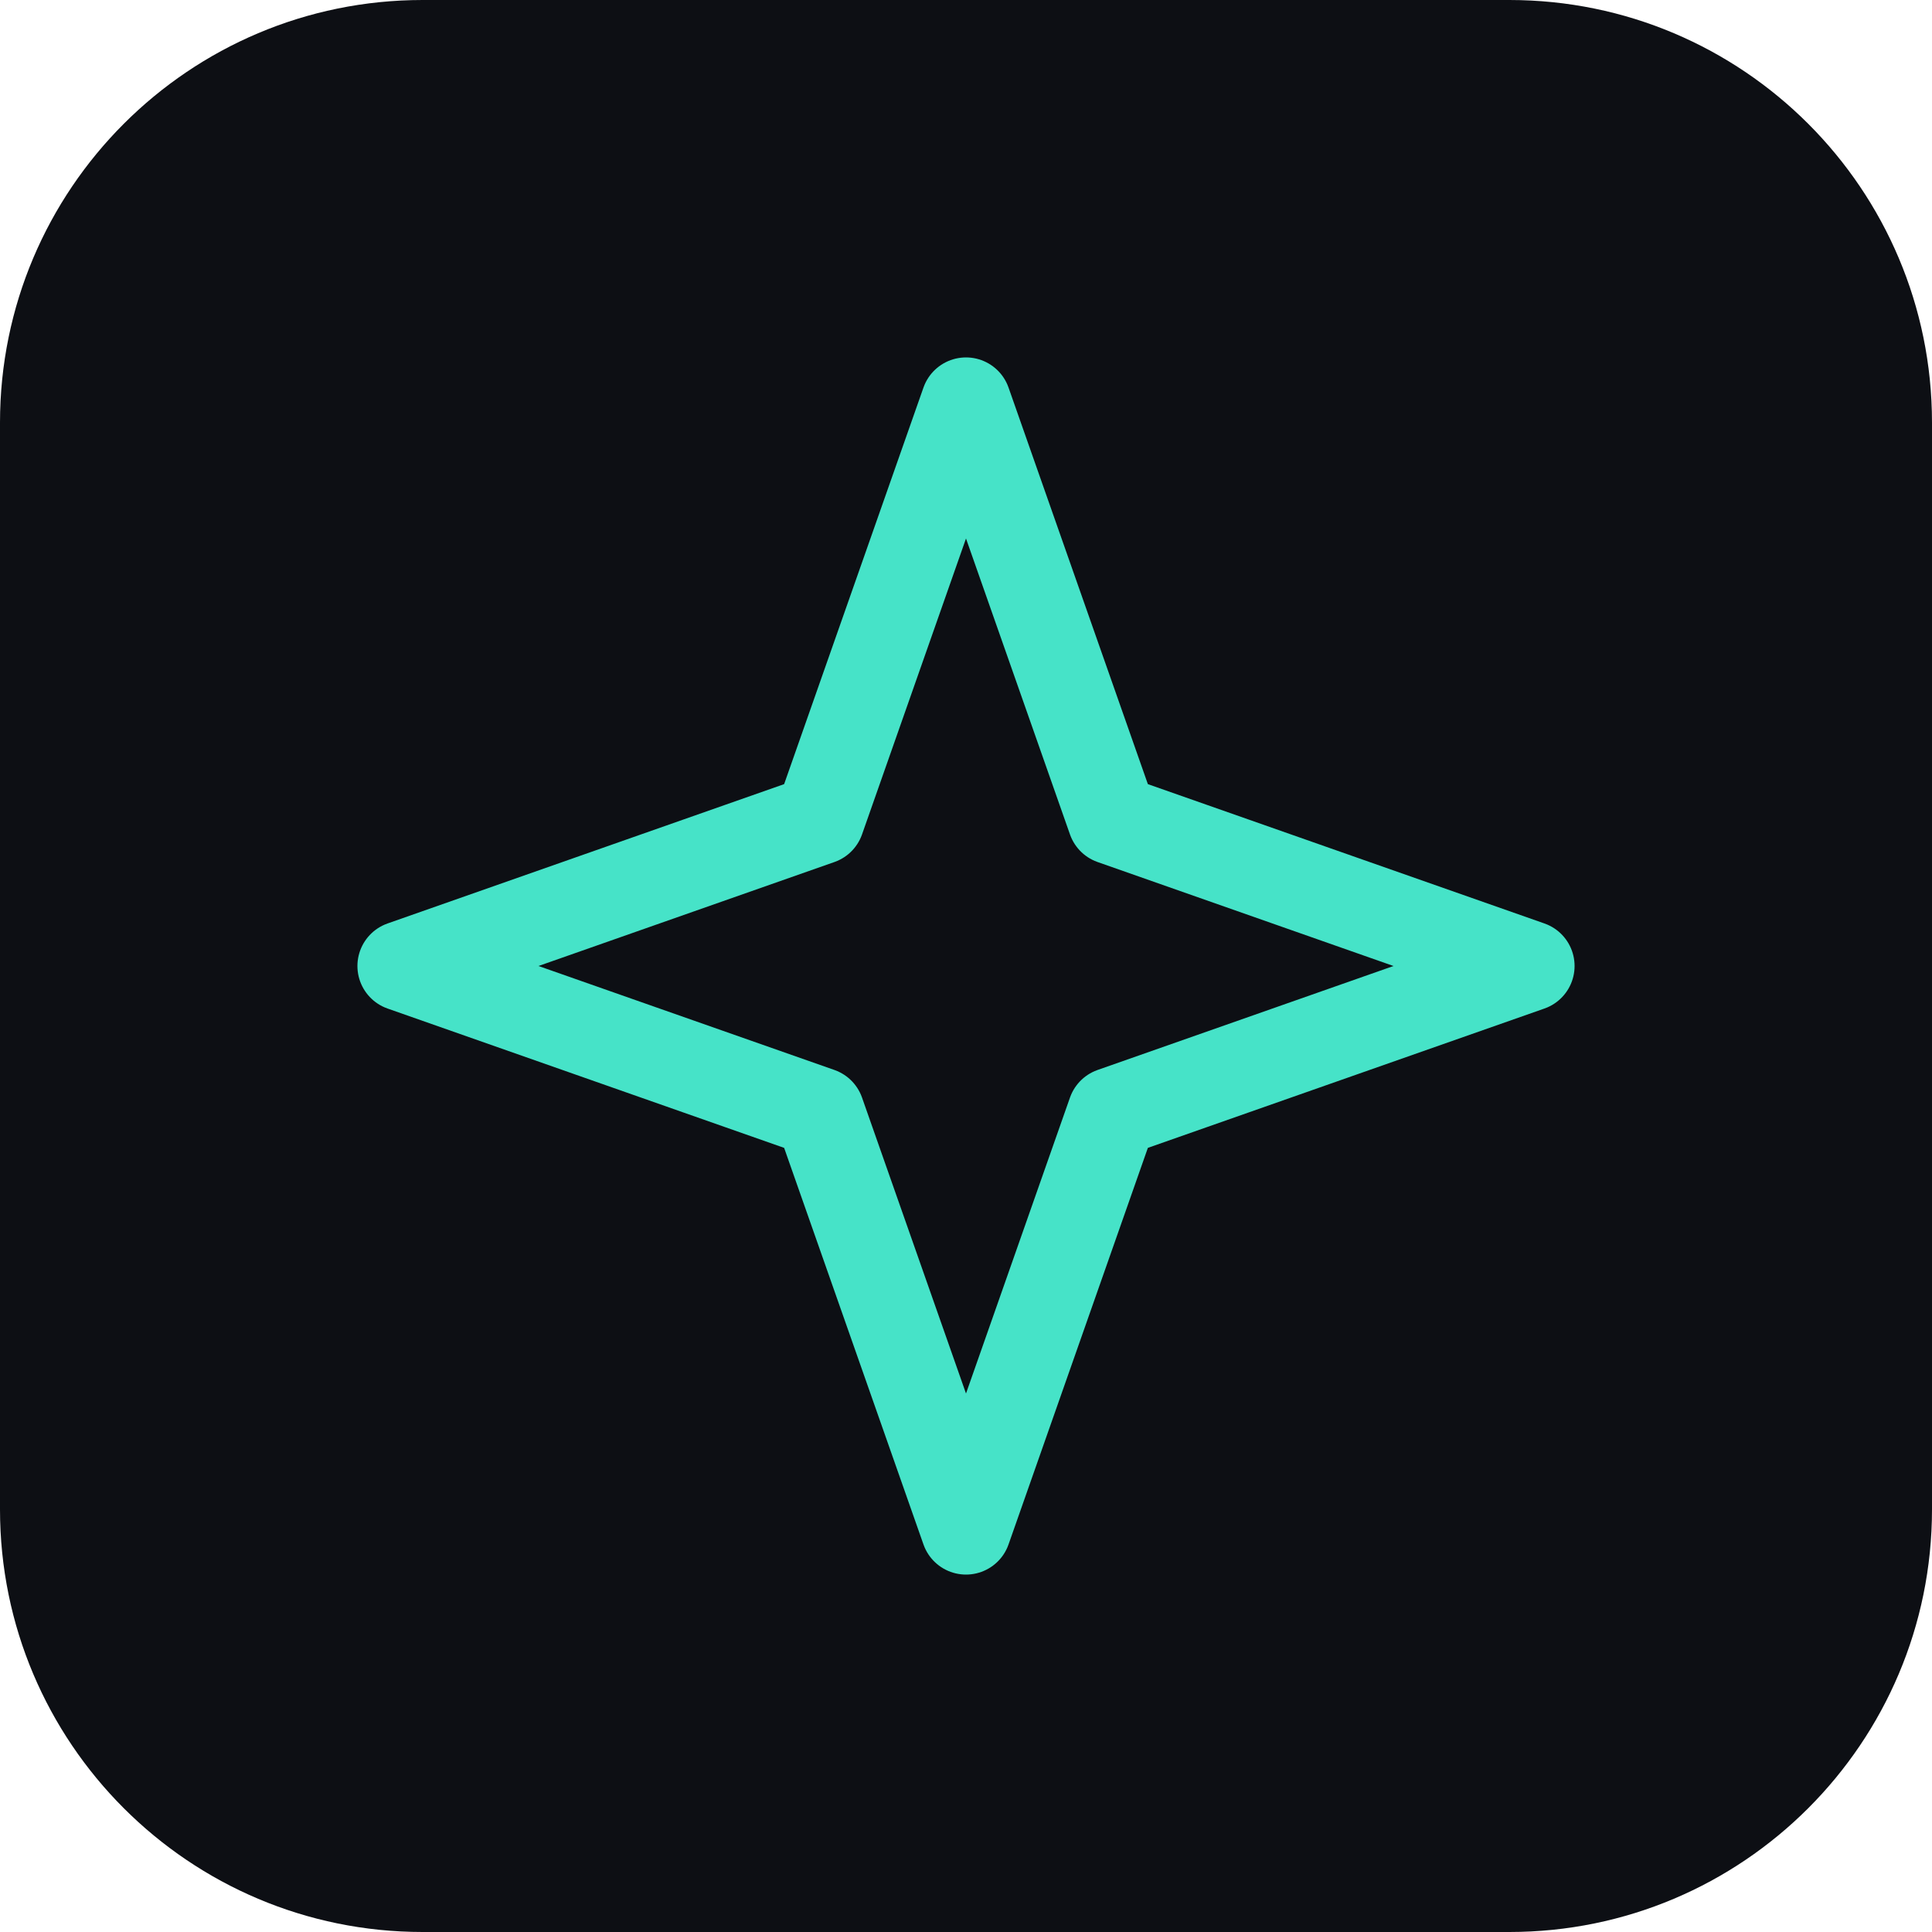
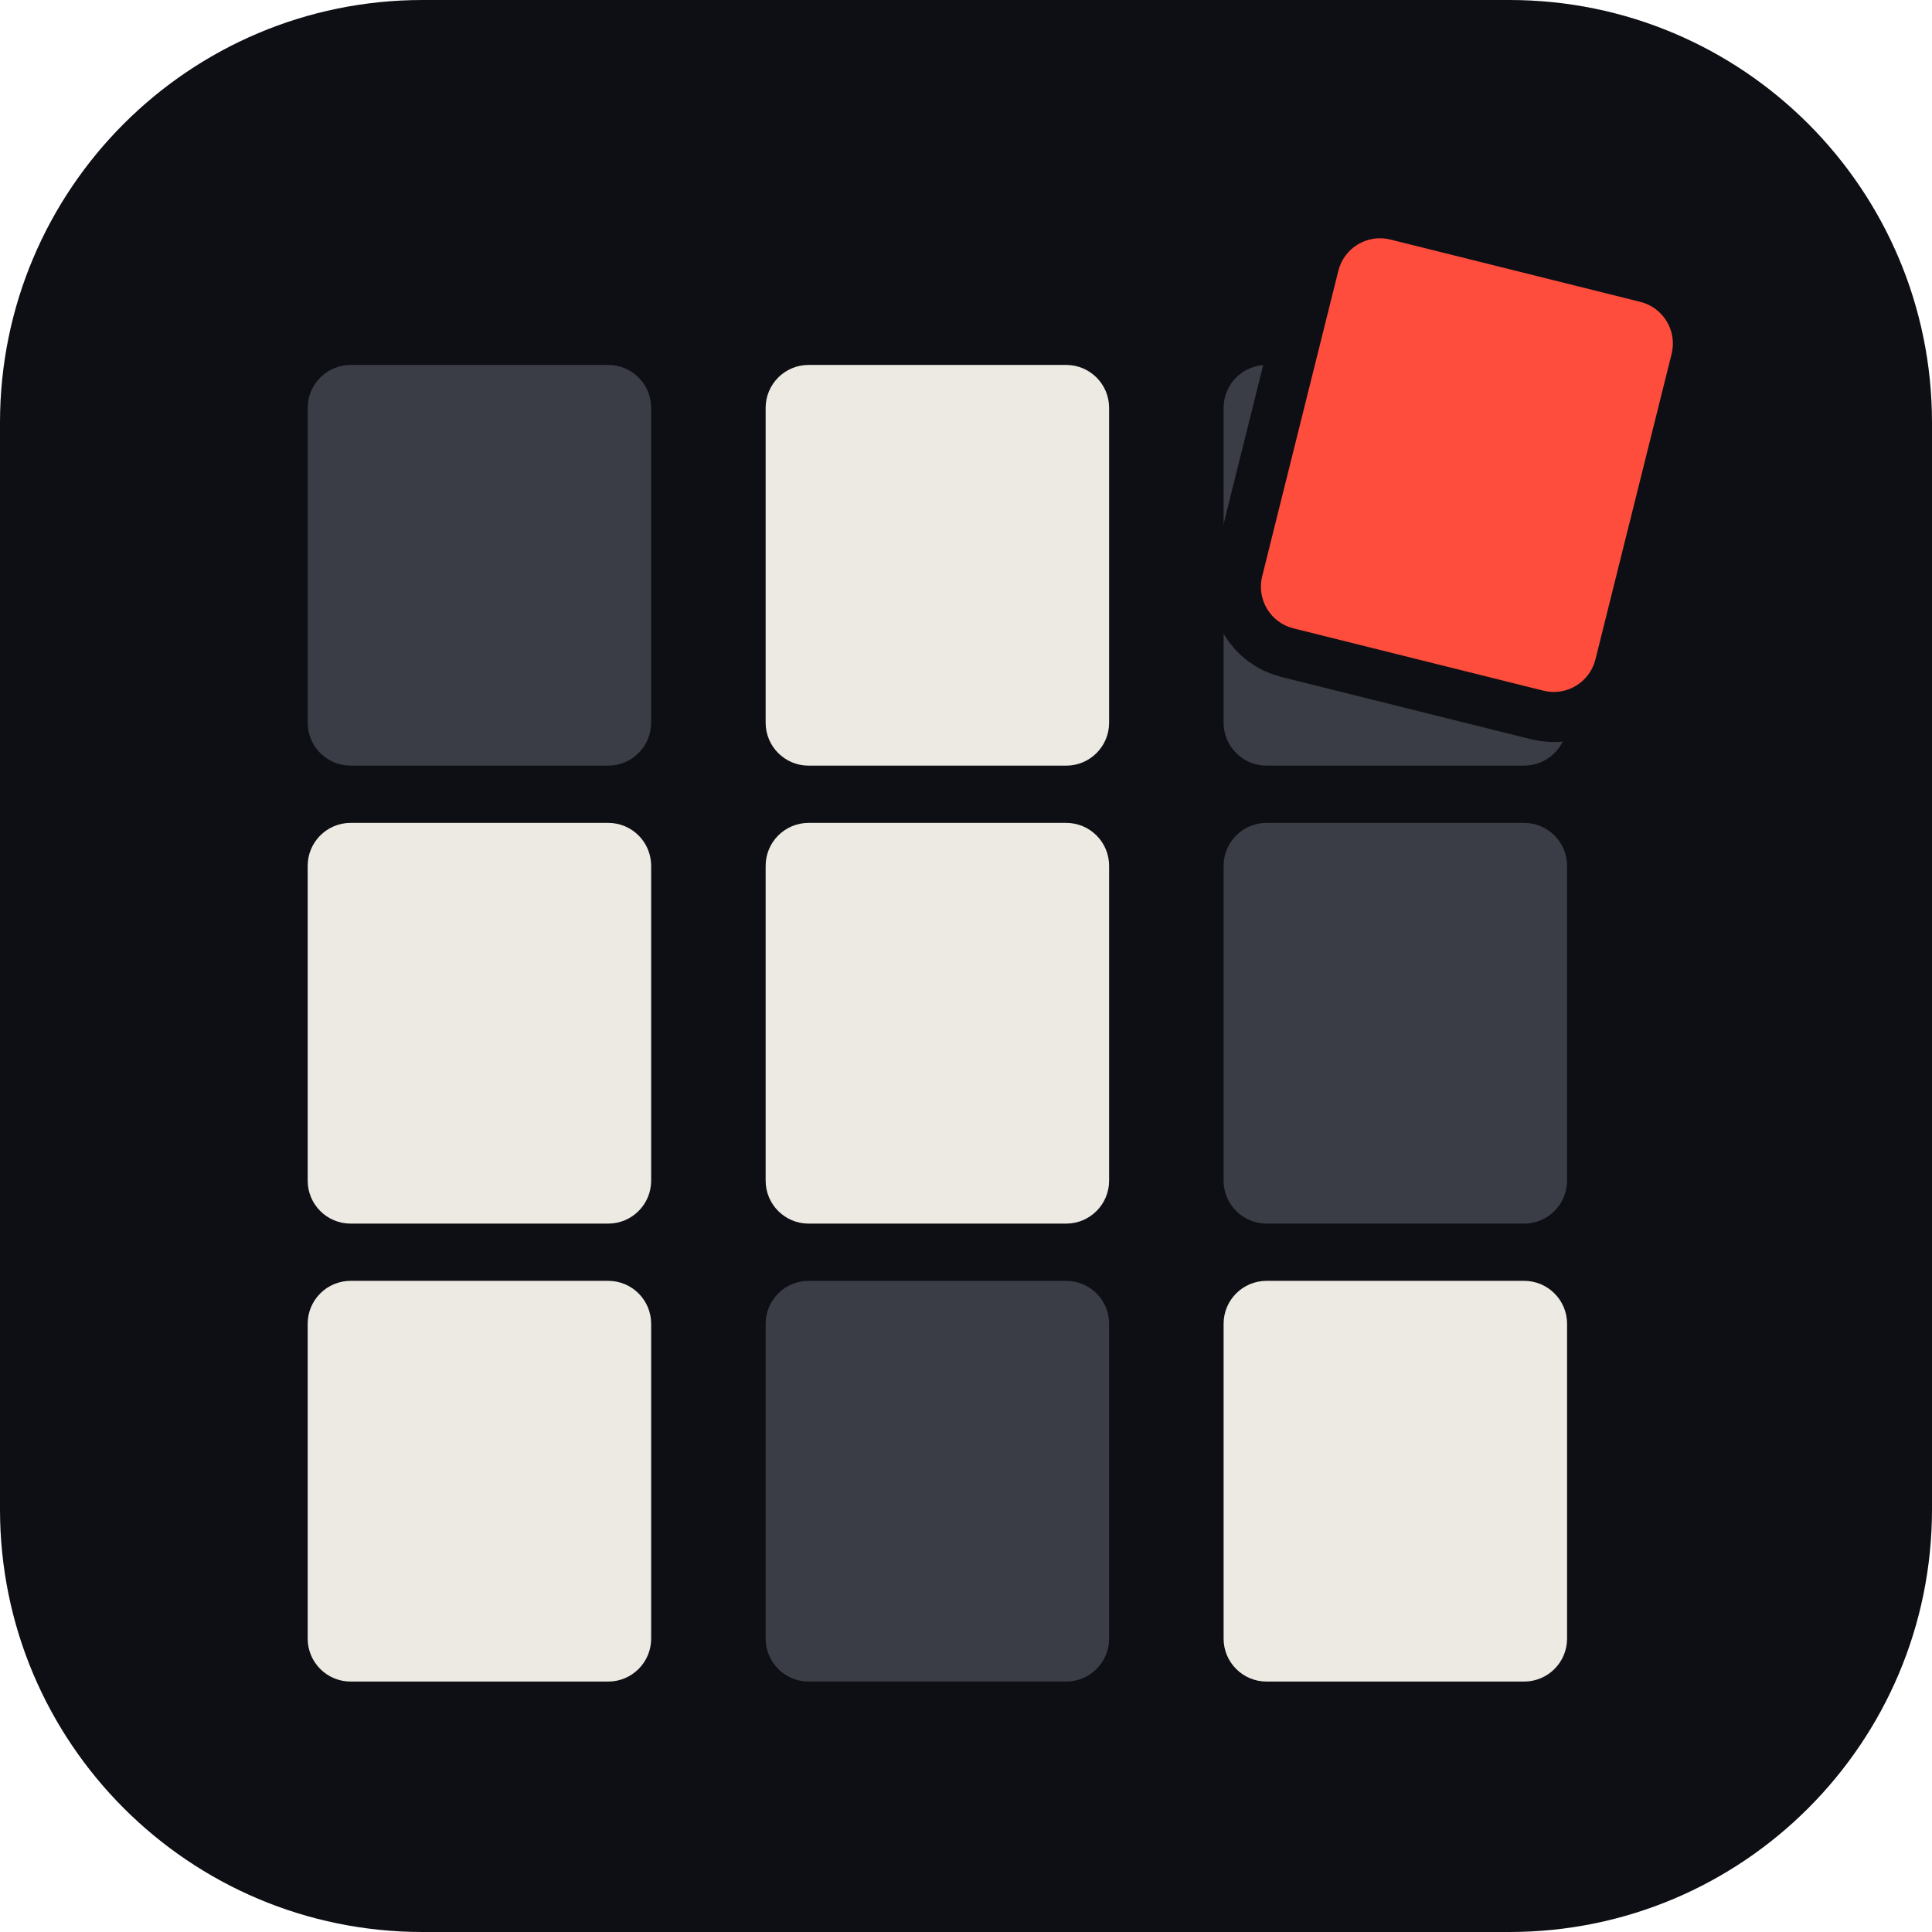
- <svg xmlns="http://www.w3.org/2000/svg" width="64" height="64" viewBox="0 0 64 64">
-   <rect width="64" height="64" rx="14" fill="#0D0F14" />
-   <g transform="translate(9.6 9.6) scale(1.866667)">
-     <path d="M12 2l2.6 7.4L22 12l-7.4 2.6L12 22l-2.6-7.4L2 12l7.4-2.6z" fill="none" stroke="#46E3C8" stroke-width="1.6" stroke-linejoin="round" />
+ <svg xmlns="http://www.w3.org/2000/svg" viewBox="0 0 512 512" width="512" height="512">
+   <rect width="512" height="512" rx="112" fill="#0E0F14" />
+   <g transform="translate(51.20 51.20) scale(3.7926) translate(2 8)">
+     <rect x="6" y="4" width="24" height="28" rx="3" fill="#3A3C46" />
+     <rect x="38" y="4" width="24" height="28" rx="3" fill="#EDEAE3" />
+     <rect x="70" y="4" width="24" height="28" rx="3" fill="#3A3C46" />
+     <rect x="6" y="36" width="24" height="28" rx="3" fill="#EDEAE3" />
+     <rect x="38" y="36" width="24" height="28" rx="3" fill="#EDEAE3" />
+     <rect x="70" y="36" width="24" height="28" rx="3" fill="#3A3C46" />
+     <rect x="6" y="68" width="24" height="28" rx="3" fill="#EDEAE3" />
+     <rect x="38" y="68" width="24" height="28" rx="3" fill="#3A3C46" />
+     <rect x="70" y="68" width="24" height="28" rx="3" fill="#EDEAE3" />
+     <rect x="70" y="4" width="24" height="28" rx="3" fill="#0E0F14" stroke="#0E0F14" stroke-width="7" transform="translate(5 -7) rotate(14 82 18)" />
+     <rect x="70" y="4" width="24" height="28" rx="3" fill="#FF4D3D" transform="translate(5 -7) rotate(14 82 18)" />
  </g>
</svg>
